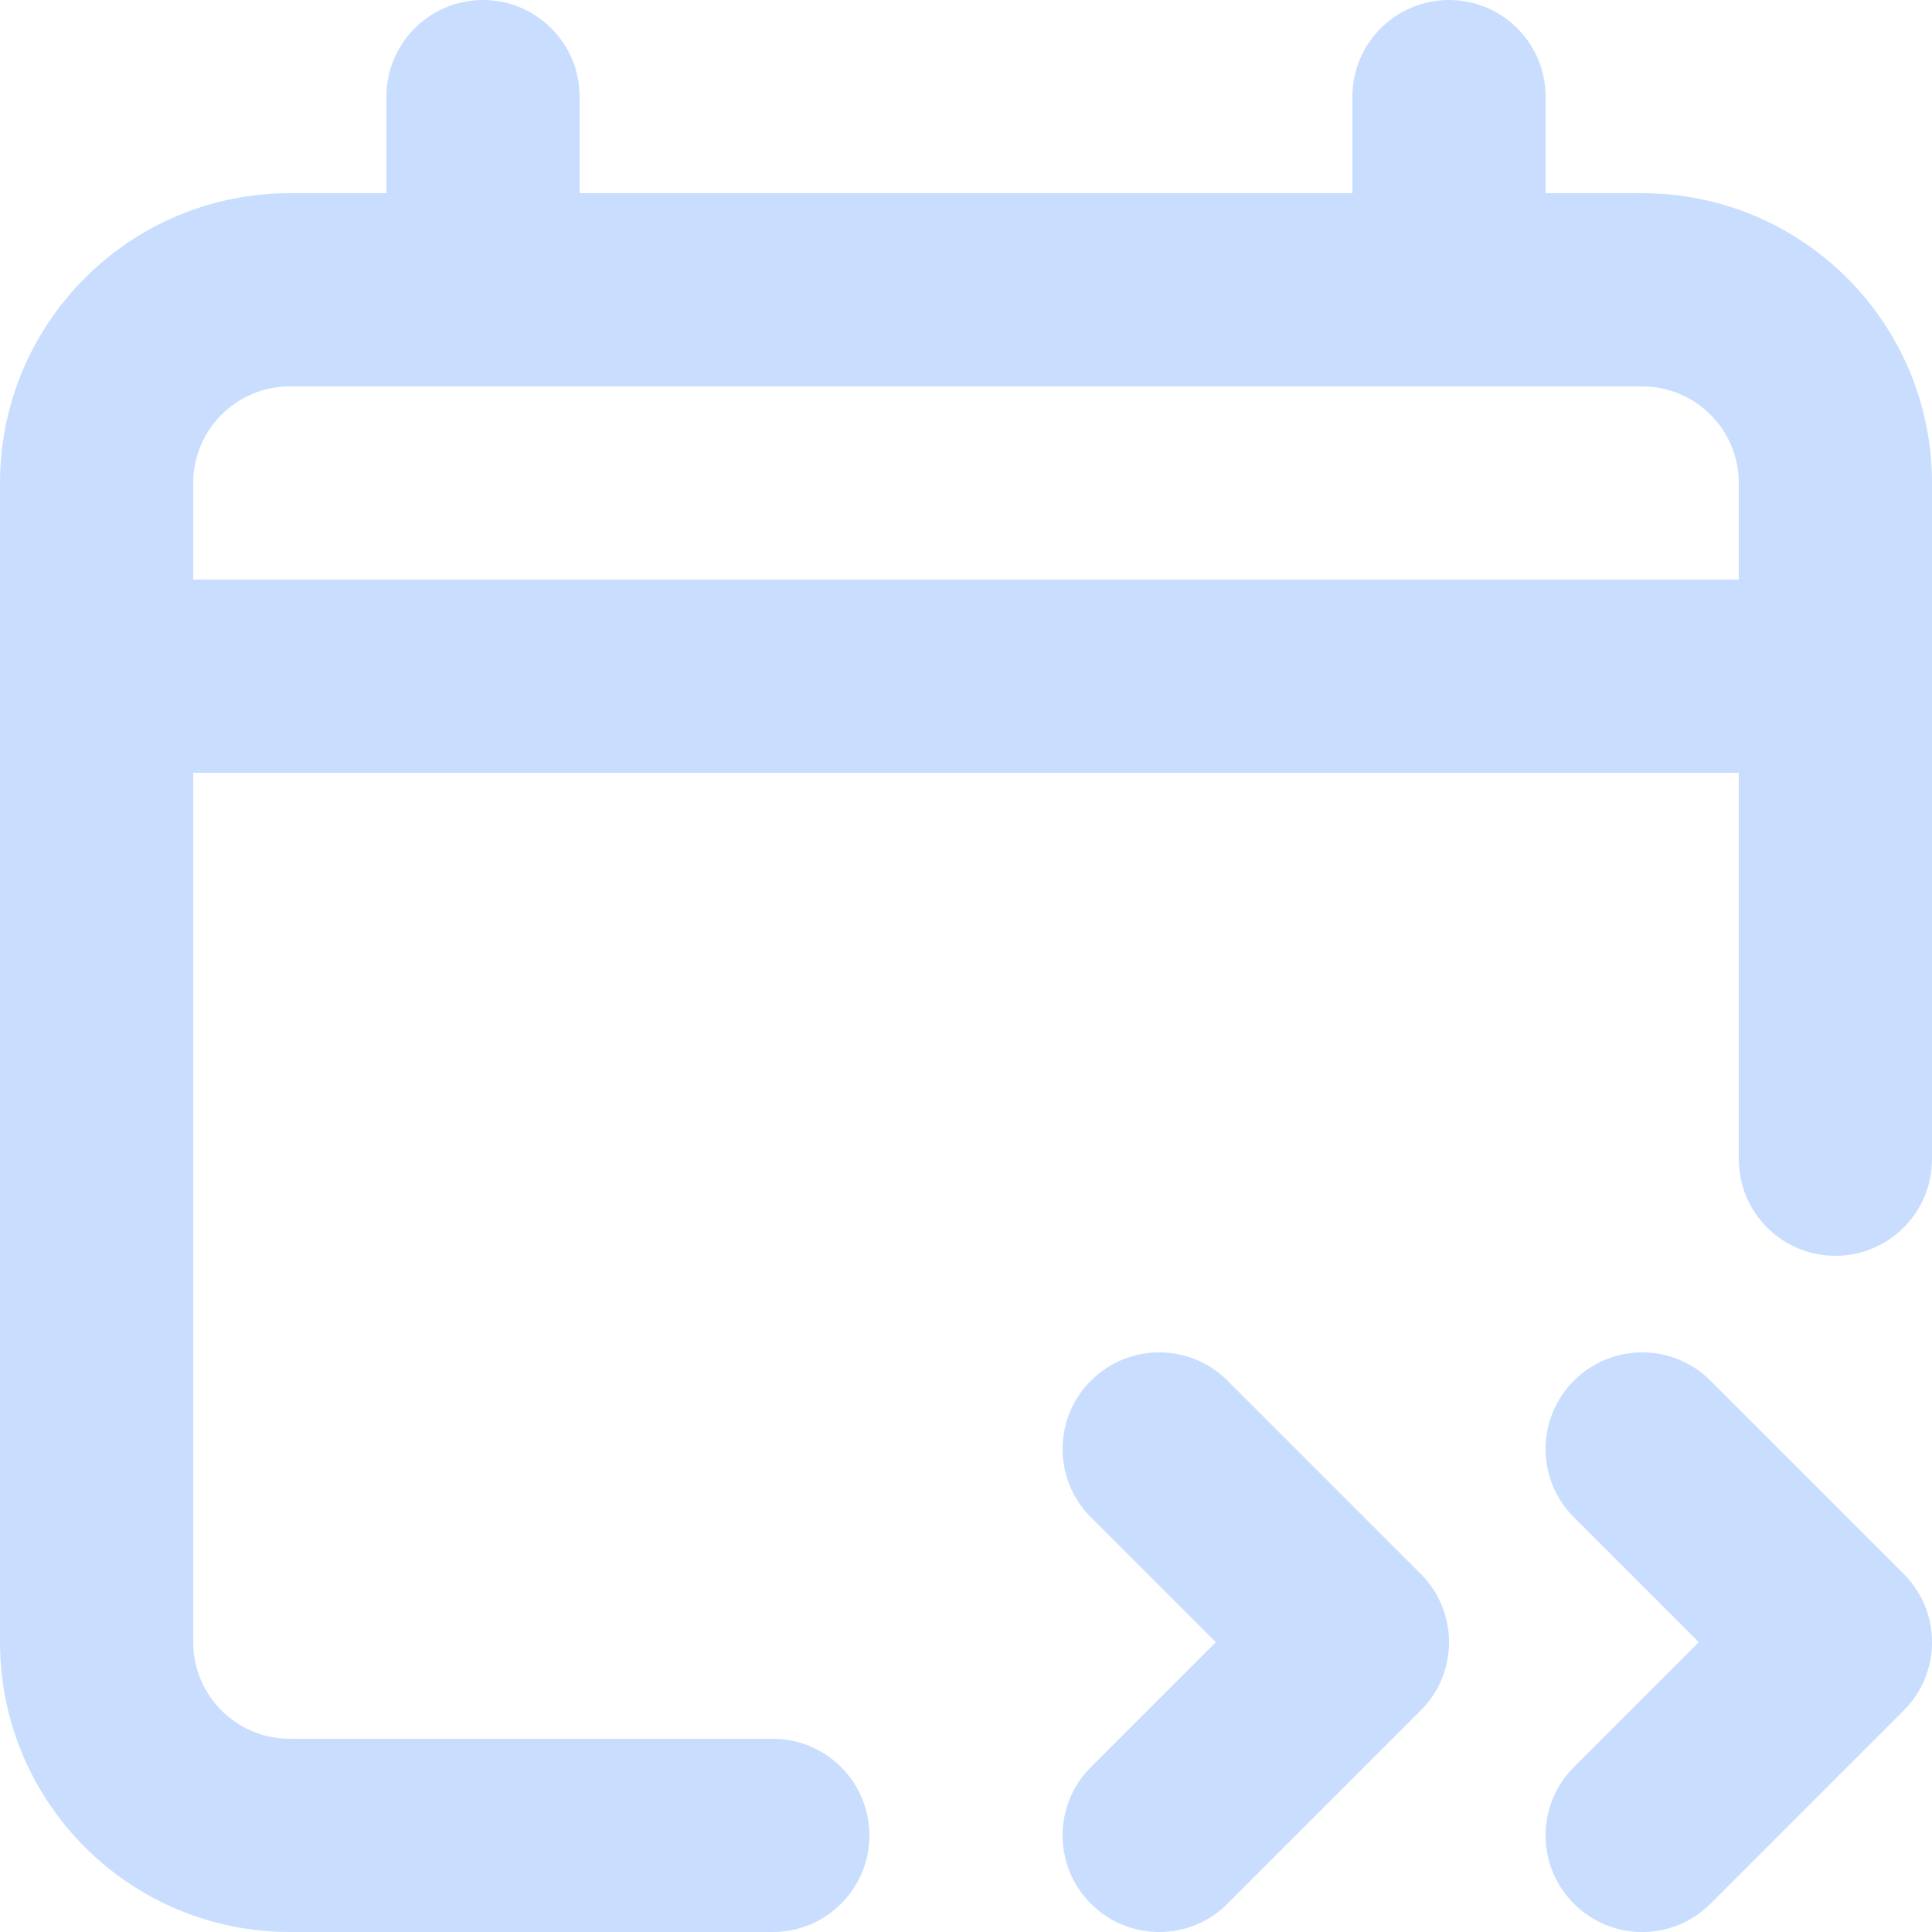
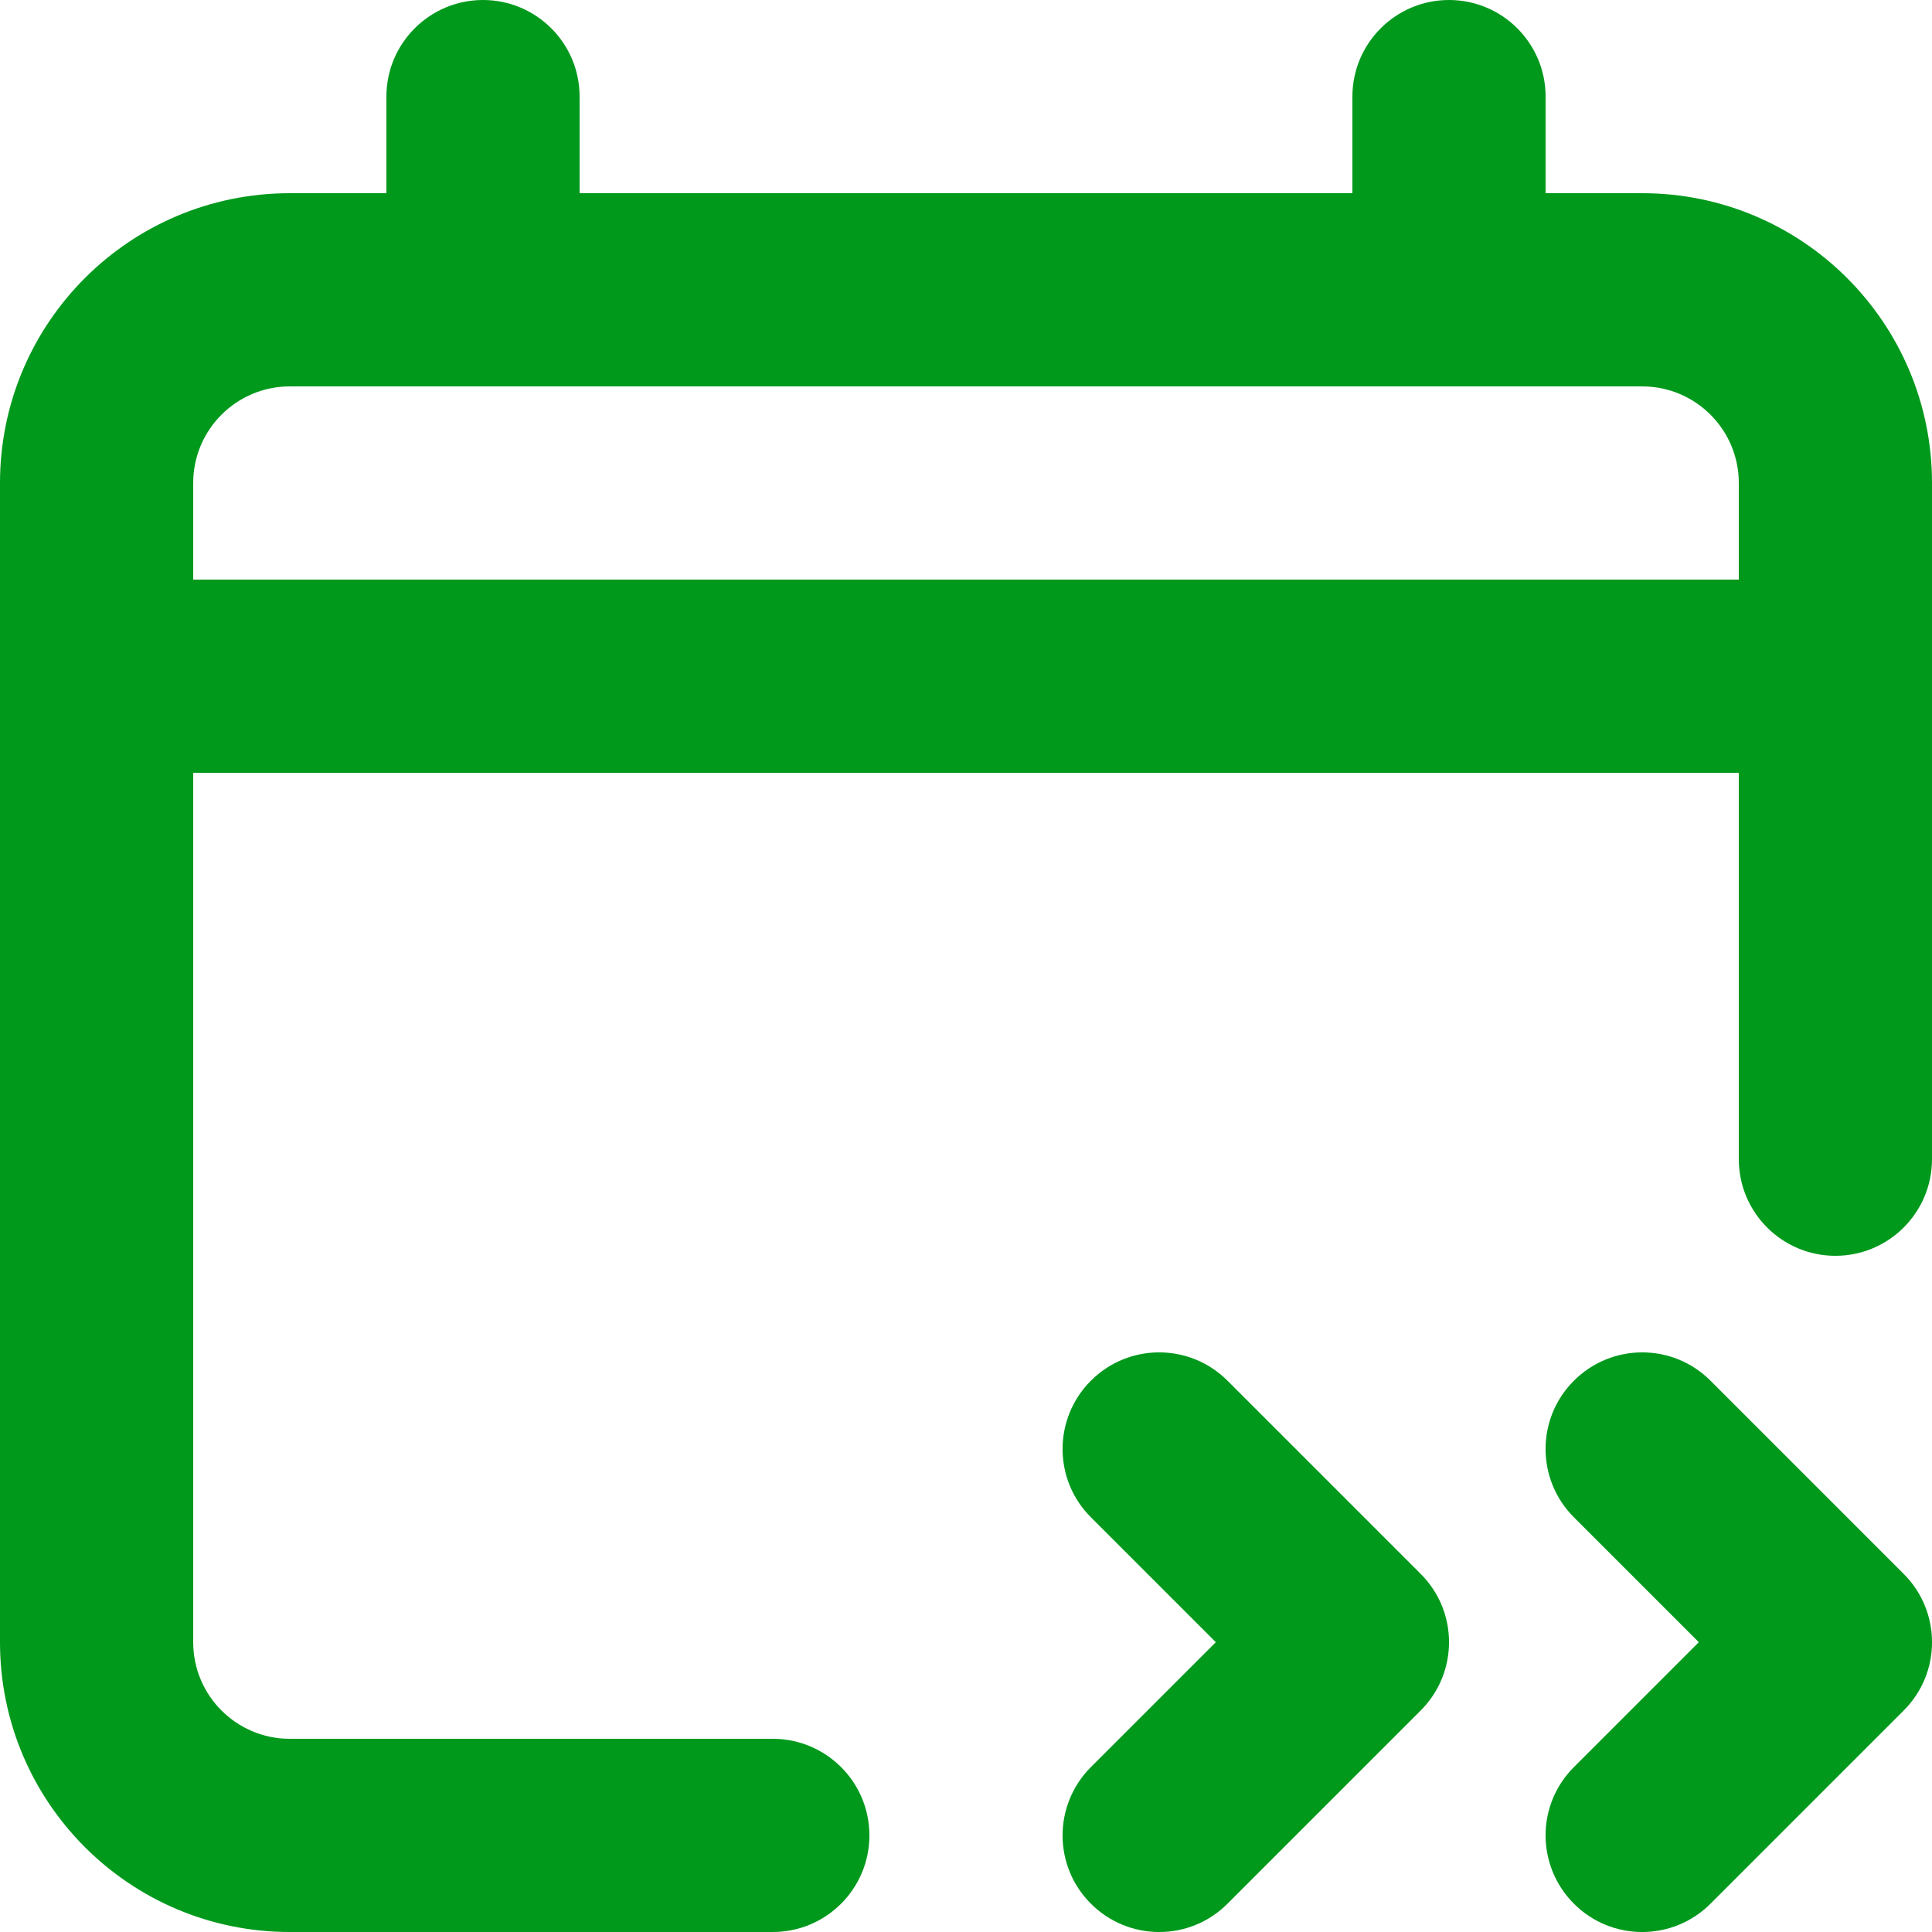
- <svg xmlns="http://www.w3.org/2000/svg" width="20" height="20" viewBox="0 0 20 20" fill="none">
-   <path fill-rule="evenodd" clip-rule="evenodd" d="M5 0C5.552 0 6 0.448 6 1V2H14V1C14 0.448 14.448 0 15 0C15.552 0 16 0.448 16 1V2H17C18.657 2 20 3.343 20 5V12C20 12.552 19.552 13 19 13C18.448 13 18 12.552 18 12V8H2V17C2 17.552 2.448 18 3 18H8C8.552 18 9 18.448 9 19C9 19.552 8.552 20 8 20H3C1.343 20 0 18.657 0 17V5C0 3.343 1.343 2 3 2H4V1C4 0.448 4.448 0 5 0ZM3 4C2.448 4 2 4.448 2 5V6H18V5C18 4.448 17.552 4 17 4H3Z" fill="#C9DDFF" />
-   <path d="M16.293 15.707C15.902 15.317 15.902 14.683 16.293 14.293C16.683 13.902 17.317 13.902 17.707 14.293L19.707 16.293C20.098 16.683 20.098 17.317 19.707 17.707L17.707 19.707C17.317 20.098 16.683 20.098 16.293 19.707C15.902 19.317 15.902 18.683 16.293 18.293L17.586 17L16.293 15.707Z" fill="#C9DDFF" />
-   <path d="M11.293 14.293C10.902 14.683 10.902 15.317 11.293 15.707L12.586 17L11.293 18.293C10.902 18.683 10.902 19.317 11.293 19.707C11.683 20.098 12.317 20.098 12.707 19.707L14.707 17.707C15.098 17.317 15.098 16.683 14.707 16.293L12.707 14.293C12.317 13.902 11.683 13.902 11.293 14.293Z" fill="#C9DDFF" />
+ <svg xmlns="http://www.w3.org/2000/svg" width="20" height="20" viewBox="0 0 20 20" fill="none" version="1.1" id="svg3">
+   <defs id="defs3" />
+   <path fill-rule="evenodd" clip-rule="evenodd" d="m 5,0 c 0.552,0 1,0.448 1,1 v 1 h 8 V 1 c 0,-0.552 0.448,-1 1,-1 0.552,0 1,0.448 1,1 v 1 h 1 c 1.657,0 3,1.343 3,3 v 7 c 0,0.552 -0.448,1 -1,1 -0.552,0 -1,-0.448 -1,-1 V 8 H 2 v 9 c 0,0.552 0.448,1 1,1 h 5 c 0.552,0 1,0.448 1,1 0,0.552 -0.448,1 -1,1 H 3 C 1.343,20 0,18.657 0,17 V 5 C 0,3.343 1.343,2 3,2 H 4 V 1 C 4,0.448 4.448,0 5,0 Z M 3,4 C 2.448,4 2,4.448 2,5 V 6 H 18 V 5 C 18,4.448 17.552,4 17,4 Z" fill="#C9DDFF" id="path1" style="fill:#00991c;fill-opacity:1" />
+   <path d="m 16.293,15.707 c -0.391,-0.391 -0.391,-1.024 0,-1.414 0.391,-0.391 1.024,-0.391 1.414,0 l 2,2 c 0.391,0.391 0.391,1.024 0,1.414 l -2,2 c -0.391,0.391 -1.024,0.391 -1.414,0 -0.391,-0.391 -0.391,-1.024 0,-1.414 L 17.586,17 Z" fill="#C9DDFF" id="path2" style="fill:#00991c;fill-opacity:1" />
+   <path d="m 11.293,14.293 c -0.391,0.391 -0.391,1.024 0,1.414 L 12.586,17 11.293,18.293 c -0.391,0.391 -0.391,1.024 0,1.414 0.391,0.391 1.024,0.391 1.414,0 l 2,-2 c 0.391,-0.391 0.391,-1.024 0,-1.414 l -2,-2 c -0.391,-0.391 -1.024,-0.391 -1.414,0 z" fill="#C9DDFF" id="path3" style="fill:#00991c;fill-opacity:1" />
</svg>
